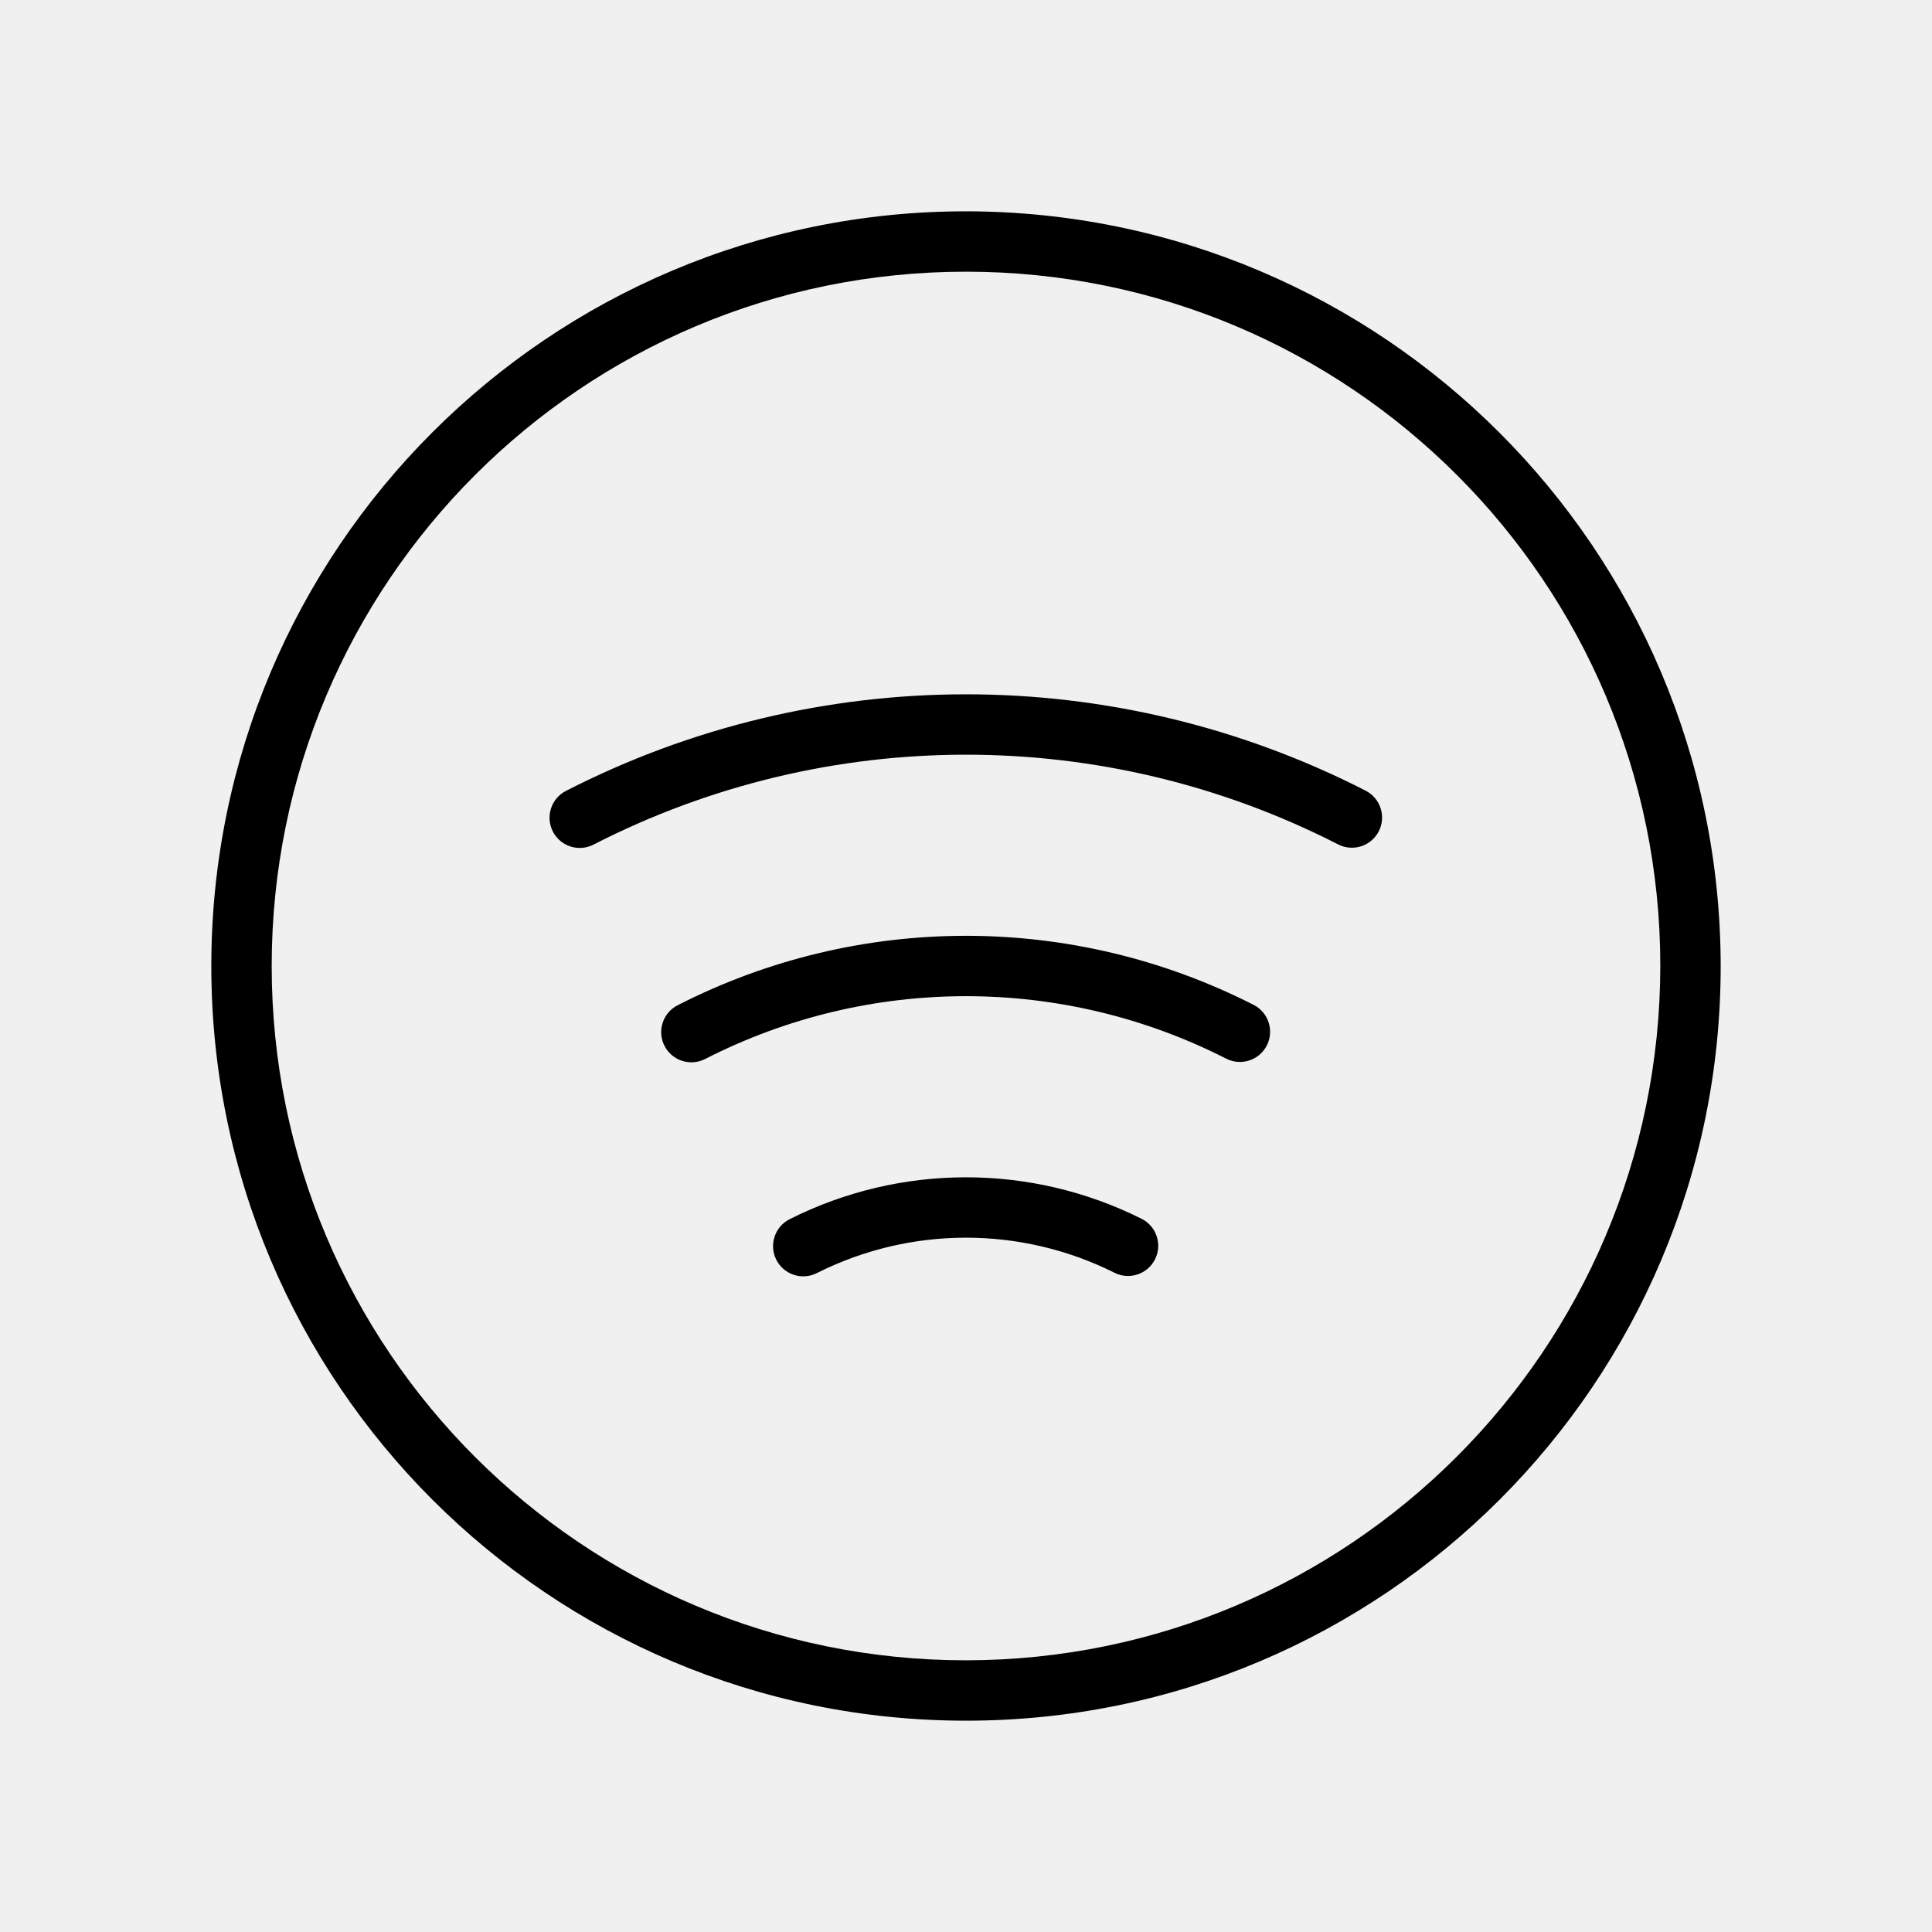
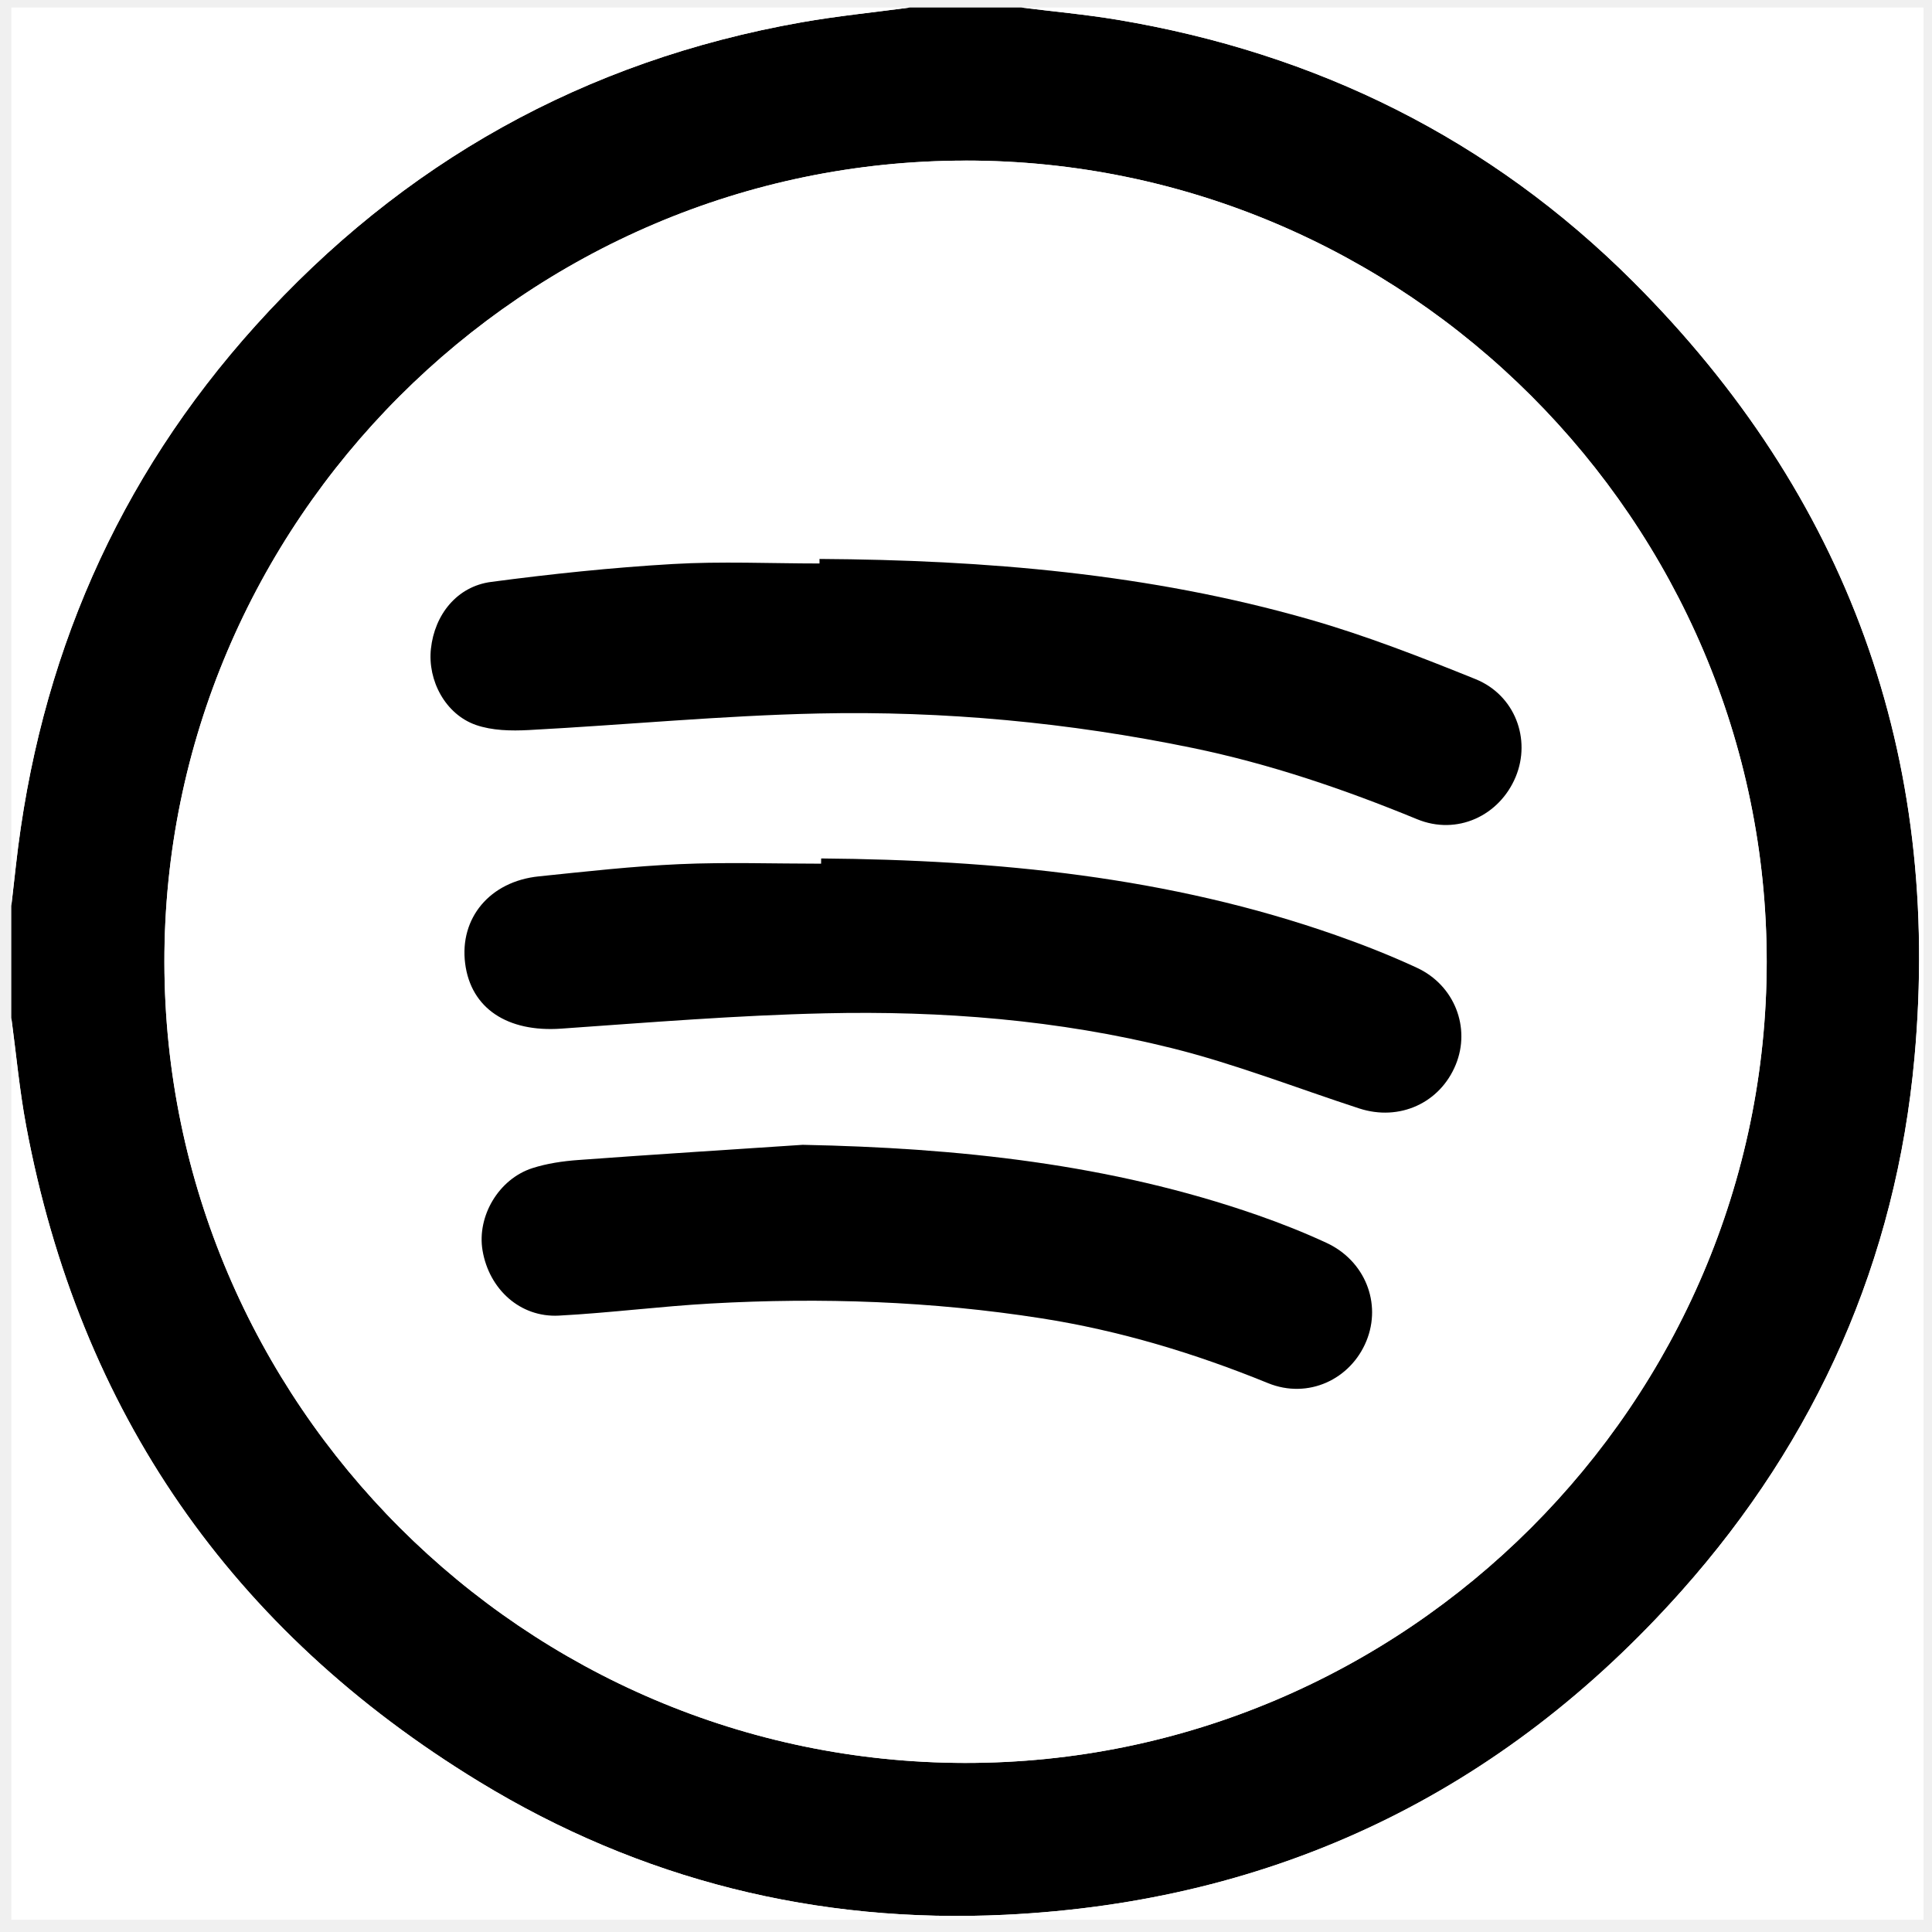
- <svg xmlns="http://www.w3.org/2000/svg" fill="#000000" viewBox="0 0 256 256" id="Flat">
-   <g id="SVGRepo_bgCarrier" stroke-width="0" />
-   <g id="SVGRepo_tracerCarrier" stroke-linecap="round" stroke-linejoin="round" />
-   <g id="SVGRepo_iconCarrier">
-     <path d="M128,28A100,100,0,1,0,228,128,100.113,100.113,0,0,0,128,28Zm0,192a92,92,0,1,1,92-92A92.104,92.104,0,0,1,128,220Zm54.691-109.842a4.002,4.002,0,0,1-5.386,1.729,108.192,108.192,0,0,0-98.698.047,4,4,0,0,1-3.664-7.111,116.191,116.191,0,0,1,106.019-.051A4.001,4.001,0,0,1,182.691,110.158Zm-14.833,28.375a4.002,4.002,0,0,1-5.381,1.745,75.939,75.939,0,0,0-69.043.044,4,4,0,0,1-3.646-7.121,83.942,83.942,0,0,1,76.324-.05A4.001,4.001,0,0,1,167.858,138.533Zm-14.811,28.331a4.002,4.002,0,0,1-5.368,1.784,43.976,43.976,0,0,0-39.444.044,4,4,0,0,1-3.601-7.145,51.981,51.981,0,0,1,46.629-.052A4,4,0,0,1,153.048,166.864Z" />
-   </g>
+ <svg xmlns="http://www.w3.org/2000/svg" id="Layer_2" data-name="Layer 2" viewBox="0 0 512 512">
+   <defs>
+     <style>
+       .cls-1, .cls-2 {
+         stroke-width: 0px;
+       }
+ 
+       .cls-2 {
+         fill: #fff;
+       }
+     </style>
+   </defs>
+   <path class="cls-1" d="m241.07,2c9.88,0,19.76,0,29.63,0,8.46,1.06,16.97,1.83,25.37,3.23,52.81,8.83,98.84,31.55,136.72,69.4,56.81,56.77,81.82,125.78,74.56,205.68-4.88,53.64-25.88,101.04-61.74,141.32-47.63,53.5-107.57,82.31-179.11,85.8-49.88,2.43-96.78-9.2-139.48-35.24C61.39,432.16,21.12,374.16,6.94,298.4c-1.78-9.48-2.65-19.13-3.94-28.7,0-9.88,0-19.76,0-29.63.4-3.55.81-7.11,1.21-10.66,6.06-54.41,26.84-102.42,63.52-143.12C106.67,43.07,154.92,16.1,212.32,5.93c9.51-1.68,19.16-2.64,28.74-3.93Zm14.73,40.56c-116.82.08-212.43,95.82-212.24,212.52.19,116.7,95.47,211.96,212.15,212.11,116.72.15,212.45-95.48,212.48-212.28.04-116.77-95.65-212.44-212.4-212.36Z" />
+   <path class="cls-2" d="m3,269.7c1.29,9.57,2.16,19.22,3.94,28.7,14.18,75.75,54.45,133.76,120.09,173.79,42.7,26.04,89.59,37.67,139.48,35.24,71.53-3.48,131.48-32.3,179.11-85.8,35.86-40.28,56.86-87.68,61.74-141.32,7.26-79.9-17.74-148.91-74.56-205.68-37.88-37.85-83.91-60.57-136.72-69.4-8.4-1.4-16.91-2.17-25.37-3.23,79.68,0,159.37,0,239.05,0v506.75c-168.92,0-337.84,0-506.75,0,0-79.68,0-159.37,0-239.05Z" />
+   <path class="cls-2" d="m241.07,2c-9.58,1.29-19.23,2.25-28.74,3.93-57.41,10.16-105.66,37.14-144.6,80.35C31.05,126.98,10.27,174.99,4.21,229.4c-.4,3.55-.8,7.11-1.21,10.66,0-79.36,0-158.71,0-238.07,79.36,0,158.71,0,238.07,0Z" />
+   <path class="cls-2" d="m255.8,42.56c116.75-.08,212.44,95.59,212.4,212.36-.04,116.8-95.77,212.43-212.48,212.28-116.69-.15-211.96-95.41-212.15-212.11-.19-116.7,95.42-212.45,212.24-212.52Zm-38.61,105.56c0,.4,0,.8,0,1.2-12.99,0-26.02-.6-38.97.15-16.07.94-32.12,2.63-48.08,4.74-9.01,1.19-14.95,8.64-15.93,17.71-.91,8.43,3.84,17.37,11.92,20.19,4.31,1.5,9.34,1.6,13.99,1.35,25.61-1.36,51.19-3.84,76.82-4.39,33.28-.72,66.38,2.38,99.06,9.12,20.51,4.23,40.2,10.94,59.56,18.9,10.6,4.36,21.83-.92,26.12-11.23,4.14-9.96-.17-21.67-10.66-25.9-14.45-5.83-29.04-11.54-44-15.82-42.38-12.14-85.92-15.75-129.82-16.02Zm.43,79.37c0,.46-.01.92-.02,1.38-12.49,0-25-.43-37.47.12-12.47.55-24.91,1.96-37.34,3.24-12.97,1.34-21.05,11.04-19.52,23.07,1.52,11.95,11.26,18.27,25.42,17.28,23.28-1.63,46.58-3.53,69.89-4.06,30.99-.71,61.89,1.72,92.02,9.24,16.82,4.19,33.09,10.58,49.62,15.97,10.64,3.47,21.4-1.43,25.57-11.61,4.01-9.79-.31-21.05-10.32-25.68-6.99-3.24-14.2-6.07-21.47-8.63-44.16-15.5-89.98-19.93-136.39-20.33Zm-4.88,75.9c-19.85,1.32-39.71,2.58-59.55,4.03-4.07.3-8.23.9-12.1,2.15-8.97,2.89-14.74,12.77-13.21,21.81,1.74,10.31,9.99,17.8,20.21,17.27,13.46-.7,26.86-2.45,40.32-3.21,29.31-1.64,58.53-.62,87.59,3.93,20.73,3.25,40.61,9.24,60.03,17.17,10.6,4.33,21.91-.95,26.08-11.17,4.09-10-.37-21.29-10.62-26.02-5.96-2.75-12.09-5.18-18.28-7.34-39-13.59-79.4-17.8-120.47-18.62Z" />
+   <path class="cls-1" d="m217.19,148.13c43.9.27,87.44,3.88,129.82,16.02,14.96,4.28,29.55,9.99,44,15.82,10.48,4.23,14.8,15.94,10.66,25.9-4.29,10.31-15.52,15.59-26.12,11.23-19.35-7.96-39.05-14.67-59.56-18.9-32.68-6.73-65.77-9.84-99.06-9.12-25.62.55-51.2,3.03-76.82,4.39-4.65.25-9.68.15-13.99-1.35-8.07-2.82-12.83-11.76-11.92-20.19.98-9.07,6.92-16.52,15.93-17.71,15.96-2.12,32.01-3.8,48.08-4.74,12.95-.76,25.98-.15,38.97-.15,0-.4,0-.8,0-1.2Z" />
+   <path class="cls-1" d="m217.61,227.5c46.41.4,92.23,4.82,136.39,20.33,7.27,2.55,14.48,5.39,21.47,8.63,10.01,4.63,14.33,15.89,10.32,25.68-4.17,10.18-14.92,15.07-25.57,11.61-16.52-5.38-32.8-11.77-49.62-15.97-30.14-7.52-61.04-9.95-92.02-9.24-23.32.53-46.61,2.43-69.89,4.06-14.17.99-23.9-5.33-25.42-17.28-1.53-12.03,6.55-21.74,19.52-23.07,12.43-1.28,24.87-2.69,37.34-3.24,12.47-.55,24.98-.12,37.47-.12,0-.46.01-.92.02-1.38Z" />
+   <path class="cls-1" d="m212.74,303.39c41.07.83,81.47,5.03,120.47,18.62,6.2,2.16,12.33,4.59,18.28,7.34,10.25,4.73,14.71,16.02,10.62,26.02-4.18,10.22-15.48,15.49-26.08,11.17-19.42-7.92-39.3-13.92-60.03-17.17-29.06-4.55-58.28-5.57-87.59-3.93-13.46.75-26.86,2.5-40.32,3.21-10.22.53-18.47-6.96-20.21-17.27-1.52-9.04,4.25-18.92,13.21-21.81,3.87-1.24,8.03-1.85,12.1-2.15,19.84-1.46,39.7-2.71,59.55-4.03Z" />
</svg>
